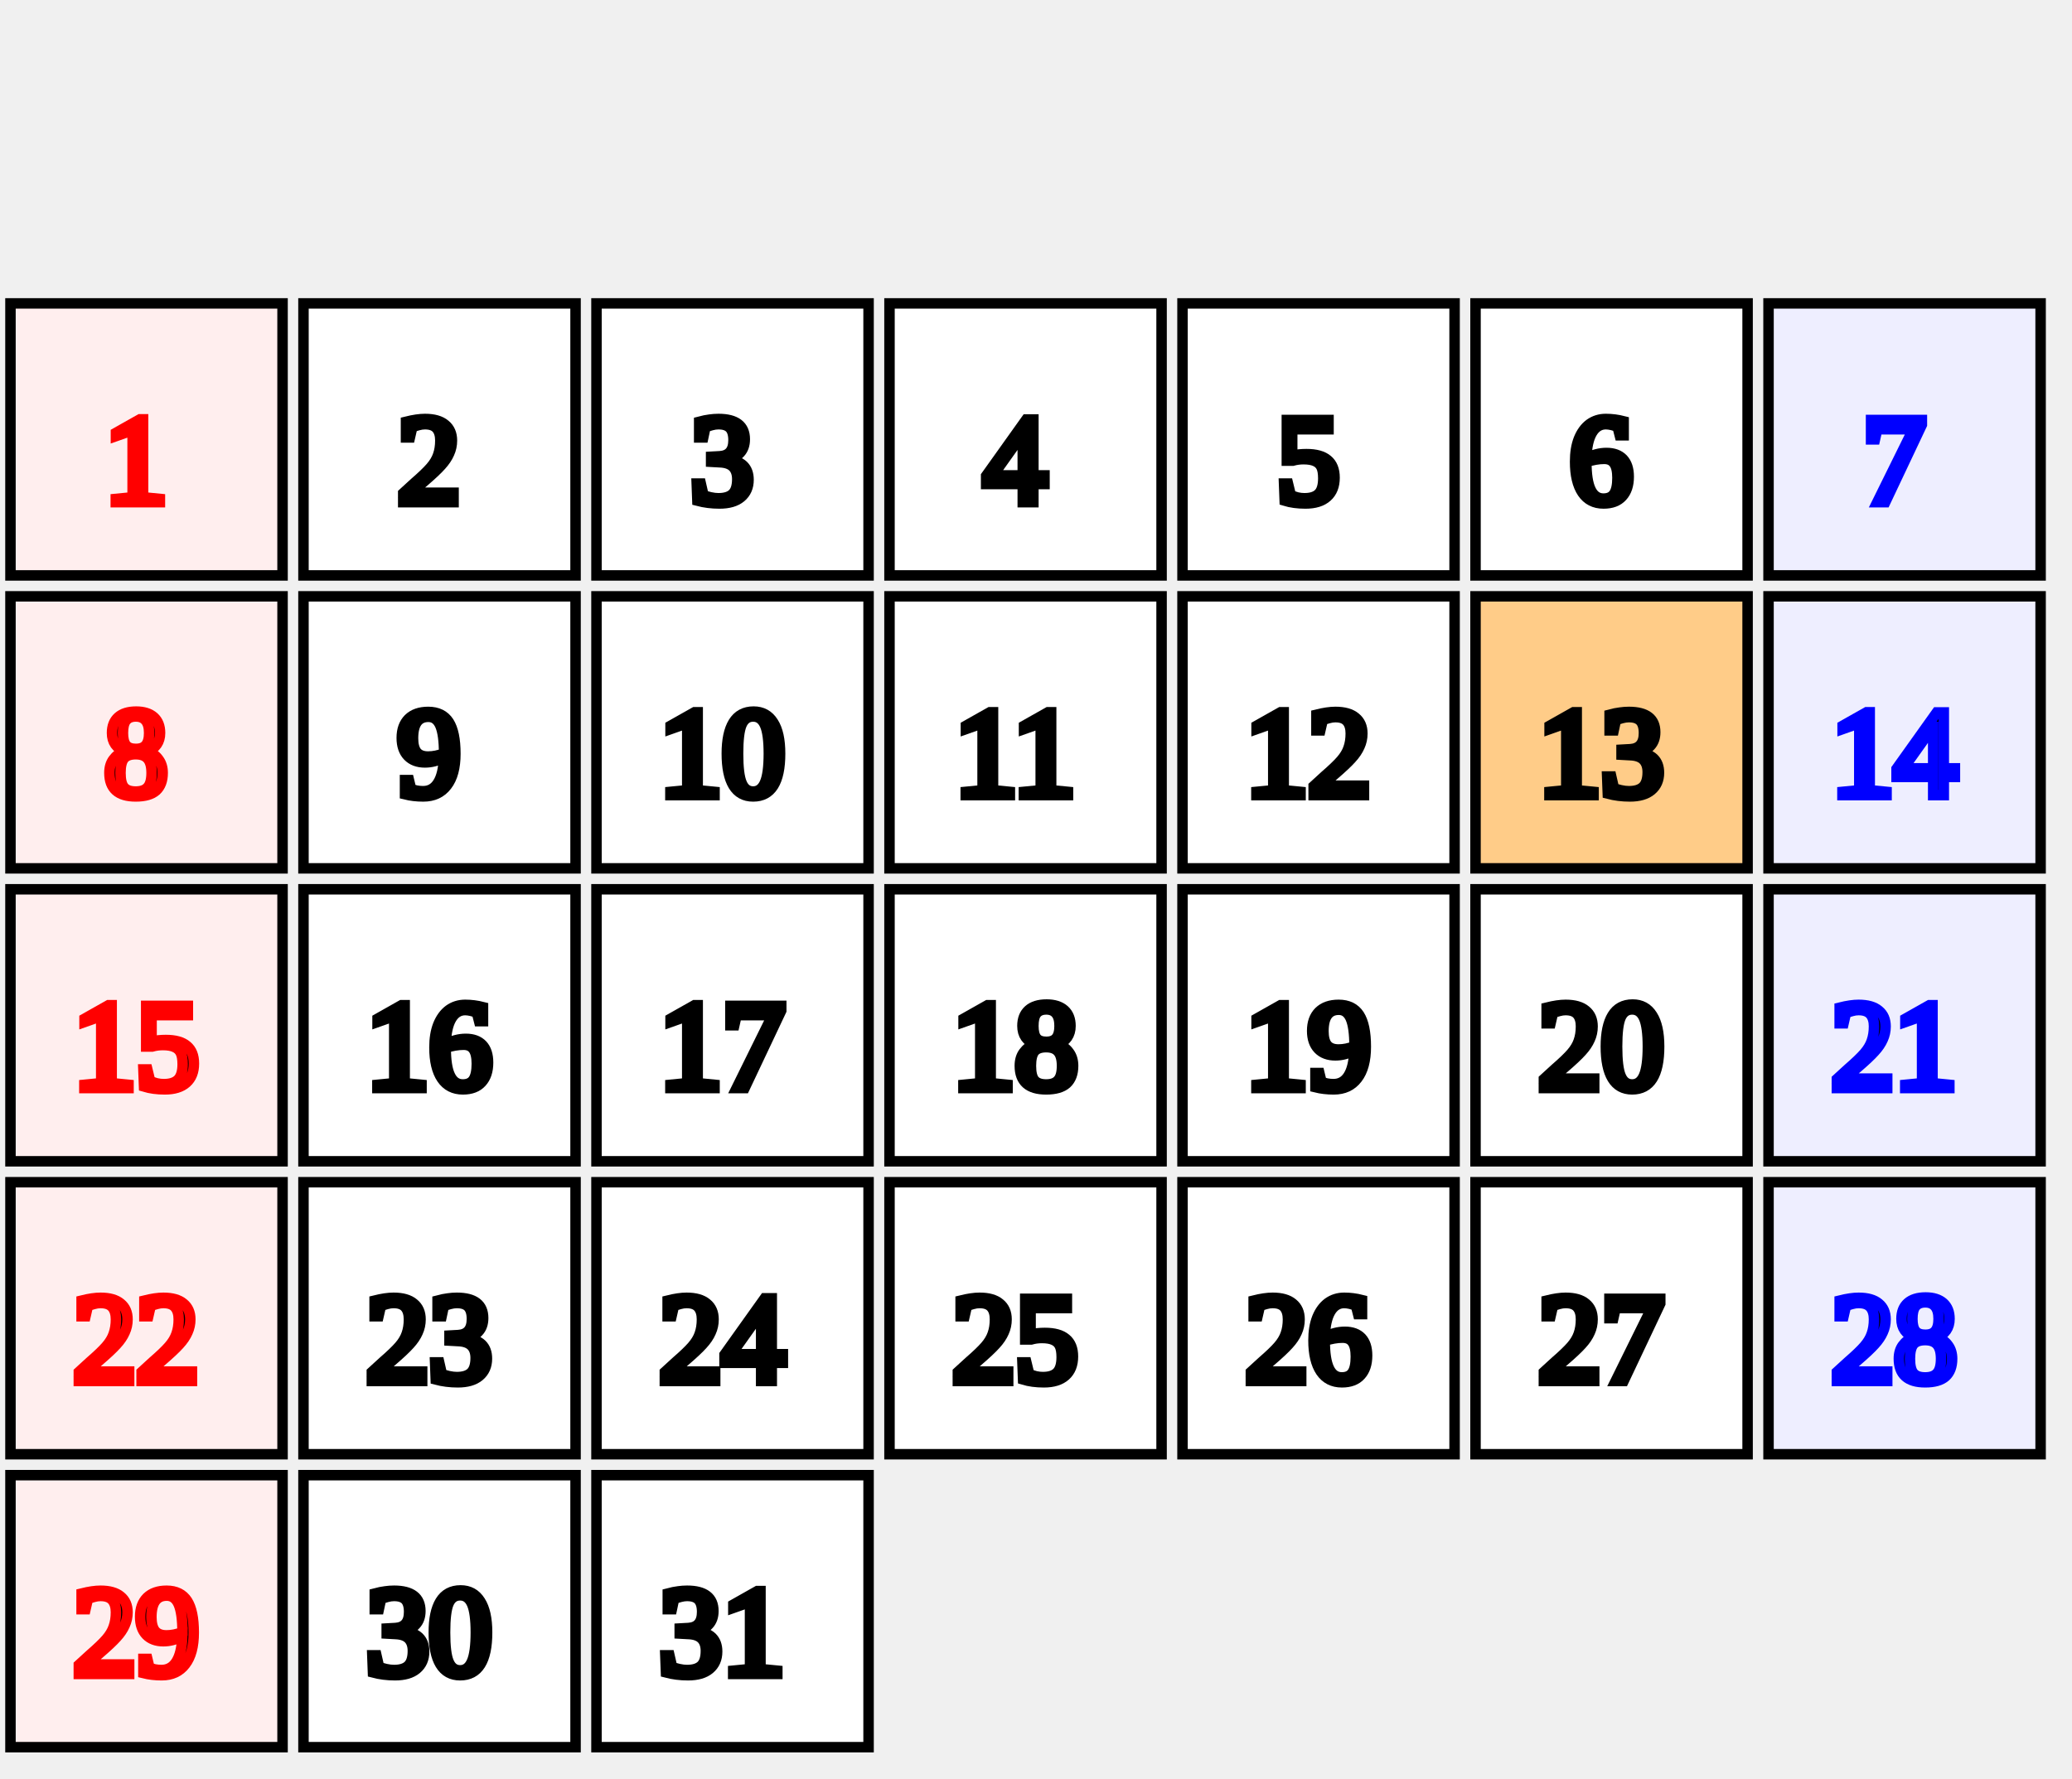
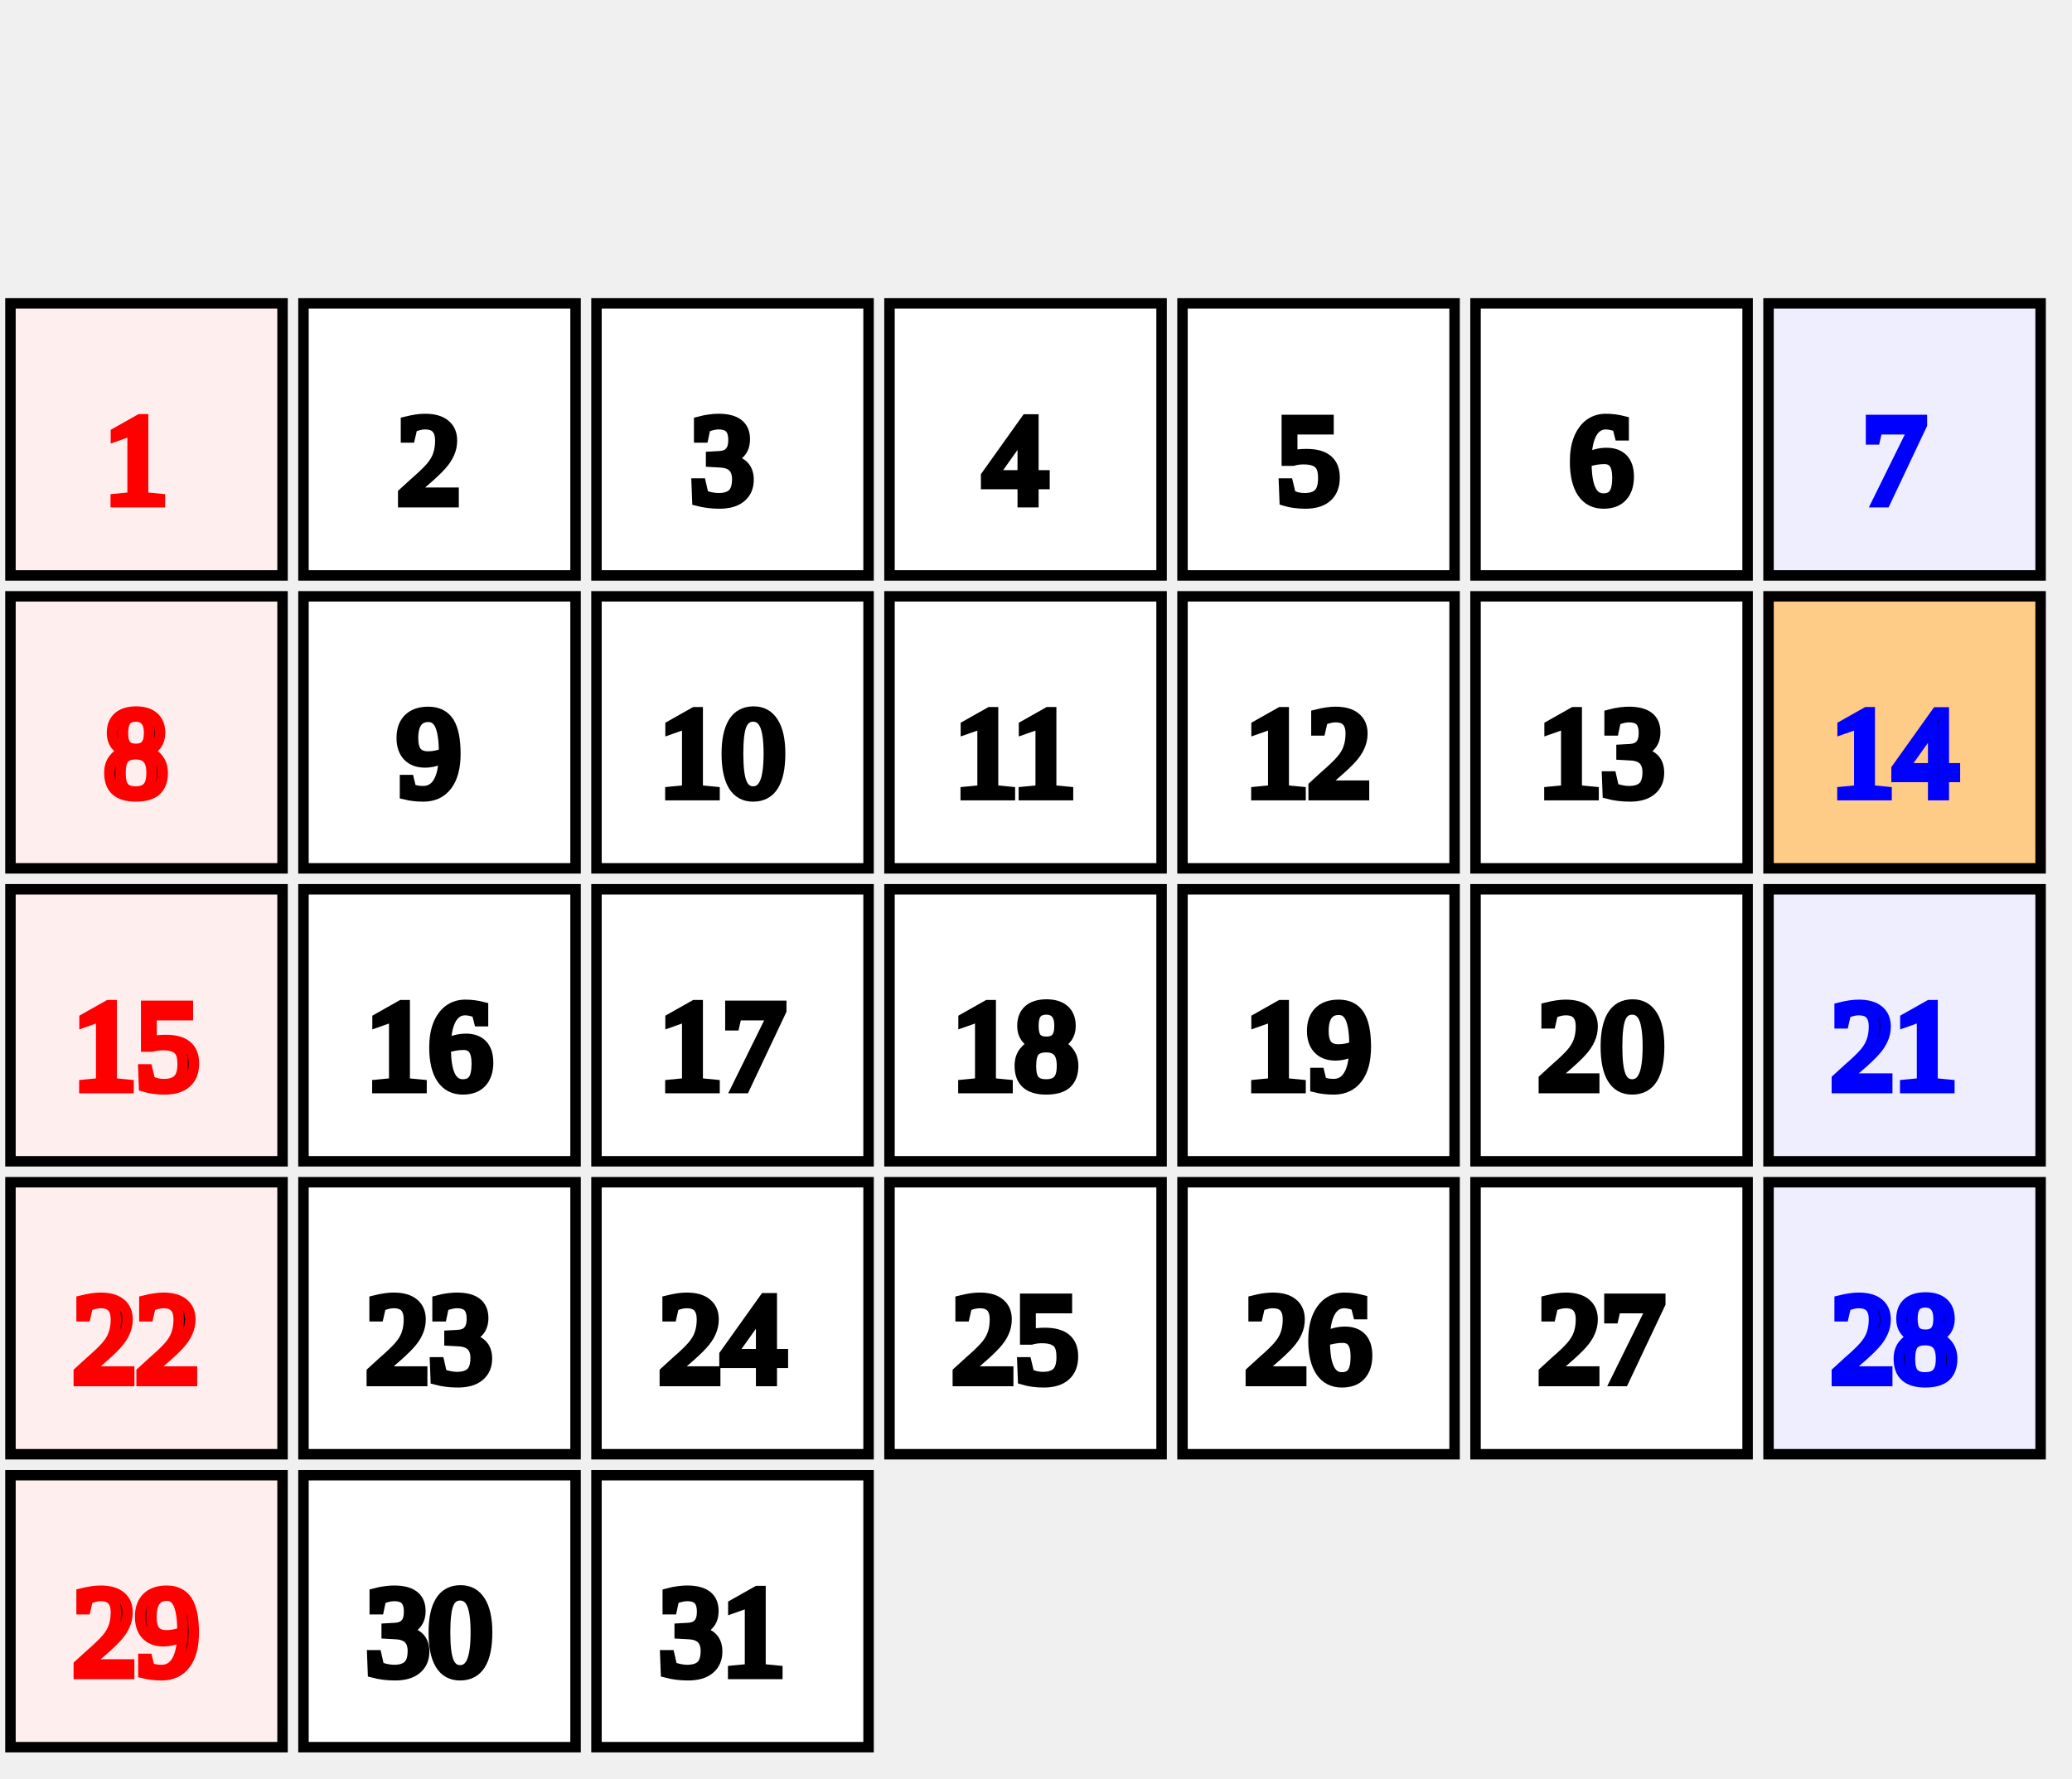
<svg xmlns="http://www.w3.org/2000/svg" id="erd-canvas" width="198px" height="170px">
  <rect x="1px" y="29px" width="26px" height="26px" stroke="#000" stroke-width="1px" fill="#fee" />
  <text x="13px" y="48px" stroke="#f00" text-anchor="middle">1</text>
  <rect x="29px" y="29px" width="26px" height="26px" stroke="#000" stroke-width="1px" fill="#fff" />
  <text x="41px" y="48px" stroke="#000" text-anchor="middle">2</text>
  <rect x="57px" y="29px" width="26px" height="26px" stroke="#000" stroke-width="1px" fill="#fff" />
  <text x="69px" y="48px" stroke="#000" text-anchor="middle">3</text>
  <rect x="85px" y="29px" width="26px" height="26px" stroke="#000" stroke-width="1px" fill="#fff" />
  <text x="97px" y="48px" stroke="#000" text-anchor="middle">4</text>
  <rect x="113px" y="29px" width="26px" height="26px" stroke="#000" stroke-width="1px" fill="#fff" />
  <text x="125px" y="48px" stroke="#000" text-anchor="middle">5</text>
  <rect x="141px" y="29px" width="26px" height="26px" stroke="#000" stroke-width="1px" fill="#fff" />
  <text x="153px" y="48px" stroke="#000" text-anchor="middle">6</text>
  <rect x="169px" y="29px" width="26px" height="26px" stroke="#000" stroke-width="1px" fill="#eef" />
  <text x="181px" y="48px" stroke="#00f" text-anchor="middle">7</text>
  <rect x="1px" y="57px" width="26px" height="26px" stroke="#000" stroke-width="1px" fill="#fee" />
  <text x="13px" y="76px" stroke="#f00" text-anchor="middle">8</text>
  <rect x="29px" y="57px" width="26px" height="26px" stroke="#000" stroke-width="1px" fill="#fff" />
  <text x="41px" y="76px" stroke="#000" text-anchor="middle">9</text>
  <rect x="57px" y="57px" width="26px" height="26px" stroke="#000" stroke-width="1px" fill="#fff" />
  <text x="69px" y="76px" stroke="#000" text-anchor="middle">10</text>
  <rect x="85px" y="57px" width="26px" height="26px" stroke="#000" stroke-width="1px" fill="#fff" />
  <text x="97px" y="76px" stroke="#000" text-anchor="middle">11</text>
  <rect x="113px" y="57px" width="26px" height="26px" stroke="#000" stroke-width="1px" fill="#fff" />
  <text x="125px" y="76px" stroke="#000" text-anchor="middle">12</text>
-   <rect x="141px" y="57px" width="26px" height="26px" stroke="#000" stroke-width="1px" fill="#fc8" />
+   <rect x="141px" y="57px" width="26px" height="26px" stroke="#000" stroke-width="1px" fill="#fff" />
  <text x="153px" y="76px" stroke="#000" text-anchor="middle">13</text>
-   <rect x="169px" y="57px" width="26px" height="26px" stroke="#000" stroke-width="1px" fill="#eef" />
+   <rect x="169px" y="57px" width="26px" height="26px" stroke="#000" stroke-width="1px" fill="#fc8" />
  <text x="181px" y="76px" stroke="#00f" text-anchor="middle">14</text>
  <rect x="1px" y="85px" width="26px" height="26px" stroke="#000" stroke-width="1px" fill="#fee" />
  <text x="13px" y="104px" stroke="#f00" text-anchor="middle">15</text>
  <rect x="29px" y="85px" width="26px" height="26px" stroke="#000" stroke-width="1px" fill="#fff" />
  <text x="41px" y="104px" stroke="#000" text-anchor="middle">16</text>
  <rect x="57px" y="85px" width="26px" height="26px" stroke="#000" stroke-width="1px" fill="#fff" />
  <text x="69px" y="104px" stroke="#000" text-anchor="middle">17</text>
  <rect x="85px" y="85px" width="26px" height="26px" stroke="#000" stroke-width="1px" fill="#fff" />
  <text x="97px" y="104px" stroke="#000" text-anchor="middle">18</text>
  <rect x="113px" y="85px" width="26px" height="26px" stroke="#000" stroke-width="1px" fill="#fff" />
  <text x="125px" y="104px" stroke="#000" text-anchor="middle">19</text>
  <rect x="141px" y="85px" width="26px" height="26px" stroke="#000" stroke-width="1px" fill="#fff" />
  <text x="153px" y="104px" stroke="#000" text-anchor="middle">20</text>
  <rect x="169px" y="85px" width="26px" height="26px" stroke="#000" stroke-width="1px" fill="#eef" />
  <text x="181px" y="104px" stroke="#00f" text-anchor="middle">21</text>
  <rect x="1px" y="113px" width="26px" height="26px" stroke="#000" stroke-width="1px" fill="#fee" />
  <text x="13px" y="132px" stroke="#f00" text-anchor="middle">22</text>
  <rect x="29px" y="113px" width="26px" height="26px" stroke="#000" stroke-width="1px" fill="#fff" />
  <text x="41px" y="132px" stroke="#000" text-anchor="middle">23</text>
  <rect x="57px" y="113px" width="26px" height="26px" stroke="#000" stroke-width="1px" fill="#fff" />
  <text x="69px" y="132px" stroke="#000" text-anchor="middle">24</text>
  <rect x="85px" y="113px" width="26px" height="26px" stroke="#000" stroke-width="1px" fill="#fff" />
  <text x="97px" y="132px" stroke="#000" text-anchor="middle">25</text>
  <rect x="113px" y="113px" width="26px" height="26px" stroke="#000" stroke-width="1px" fill="#fff" />
  <text x="125px" y="132px" stroke="#000" text-anchor="middle">26</text>
  <rect x="141px" y="113px" width="26px" height="26px" stroke="#000" stroke-width="1px" fill="#fff" />
  <text x="153px" y="132px" stroke="#000" text-anchor="middle">27</text>
  <rect x="169px" y="113px" width="26px" height="26px" stroke="#000" stroke-width="1px" fill="#eef" />
  <text x="181px" y="132px" stroke="#00f" text-anchor="middle">28</text>
  <rect x="1px" y="141px" width="26px" height="26px" stroke="#000" stroke-width="1px" fill="#fee" />
  <text x="13px" y="160px" stroke="#f00" text-anchor="middle">29</text>
  <rect x="29px" y="141px" width="26px" height="26px" stroke="#000" stroke-width="1px" fill="#fff" />
  <text x="41px" y="160px" stroke="#000" text-anchor="middle">30</text>
  <rect x="57px" y="141px" width="26px" height="26px" stroke="#000" stroke-width="1px" fill="#fff" />
  <text x="69px" y="160px" stroke="#000" text-anchor="middle">31</text>
</svg>
